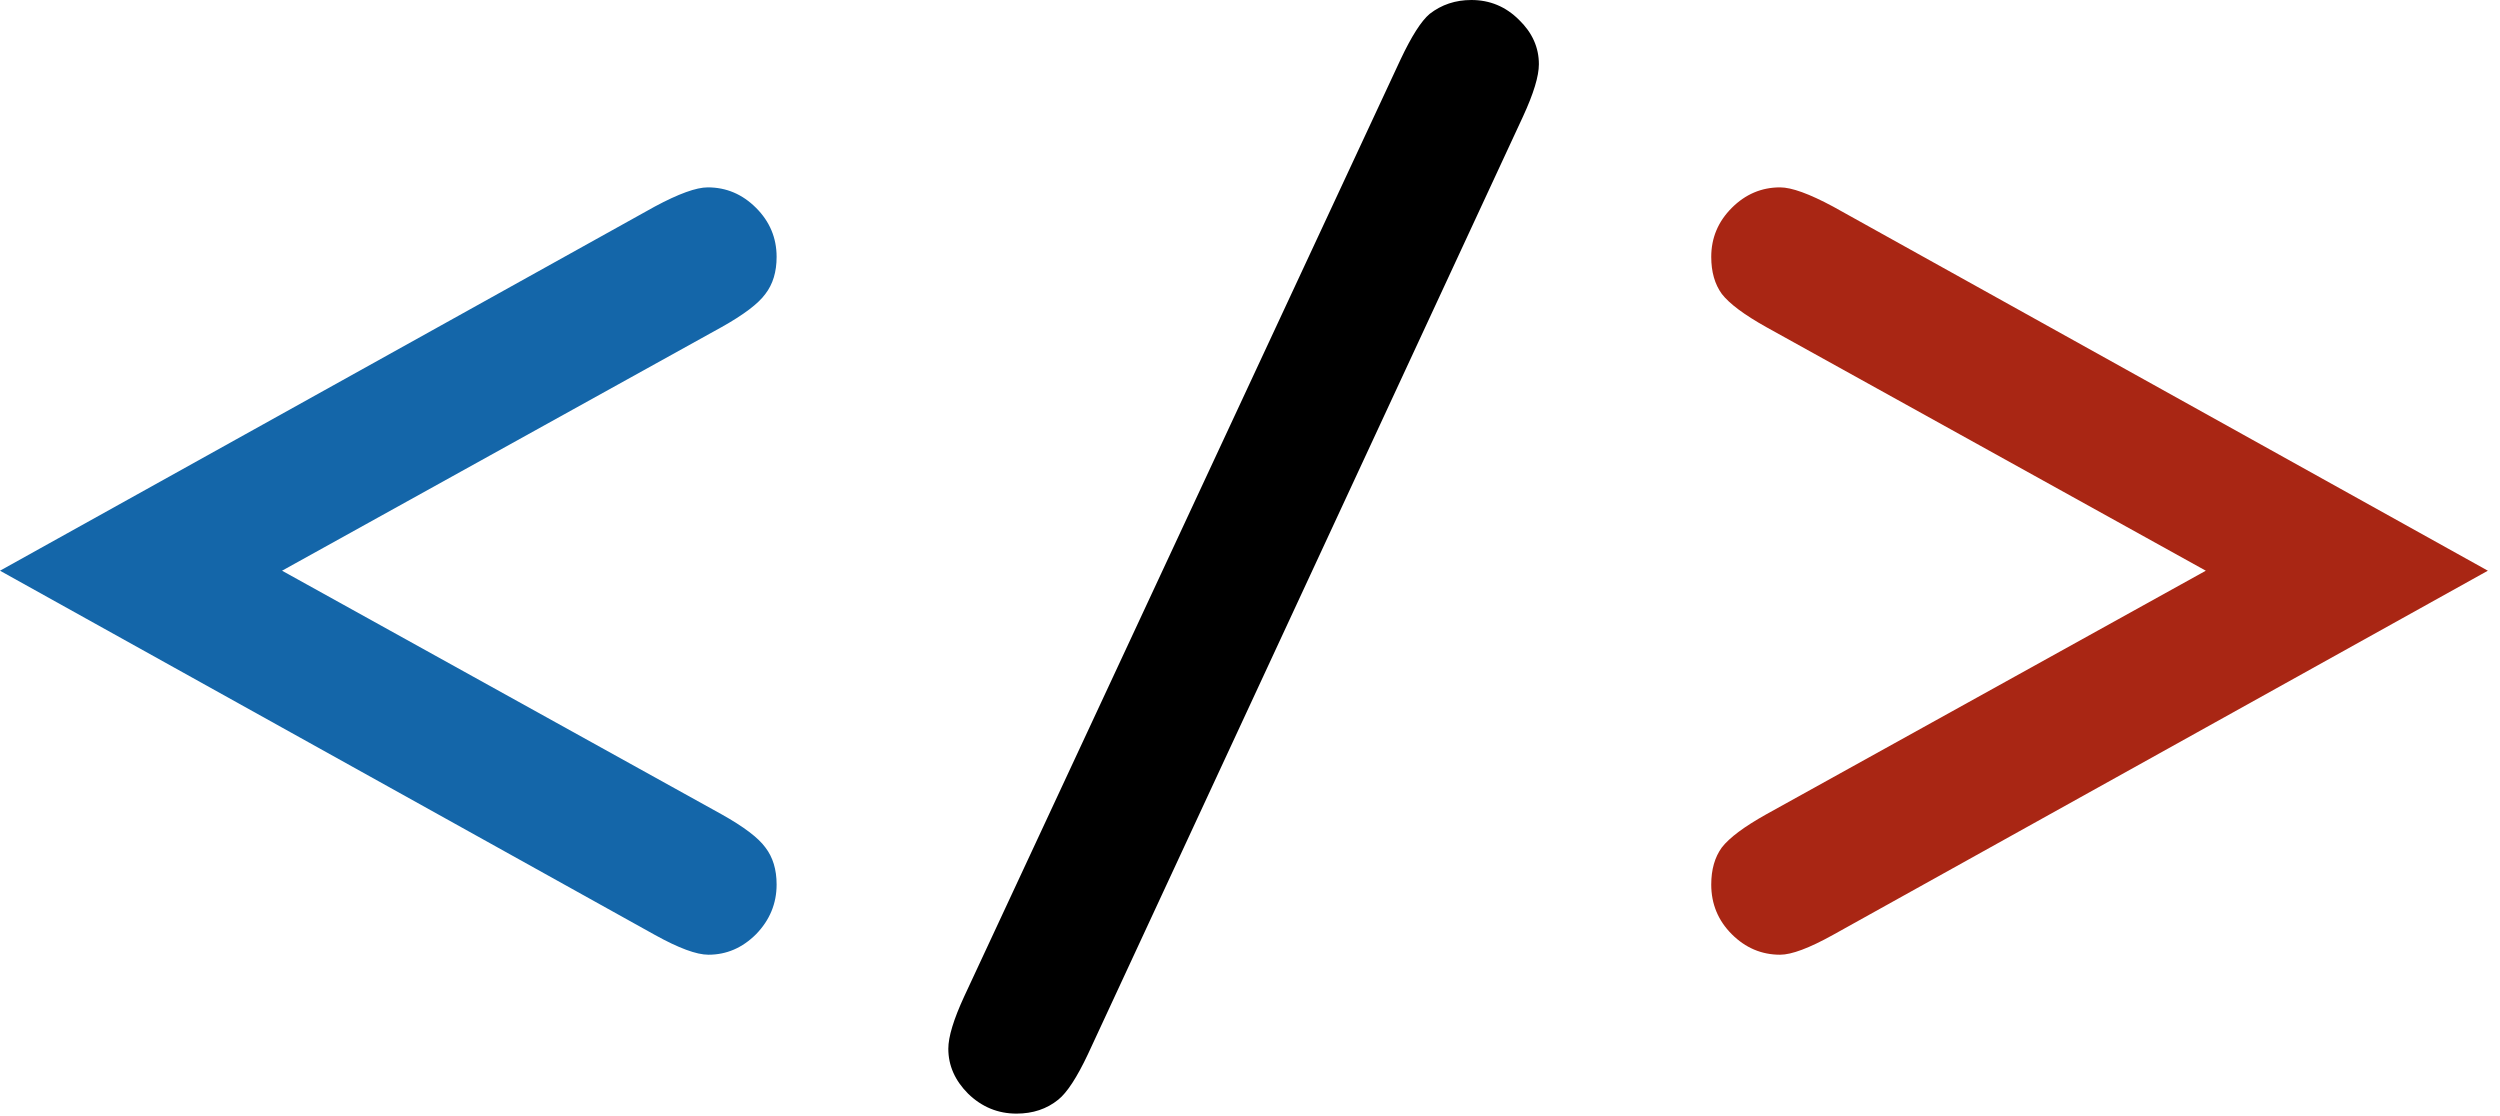
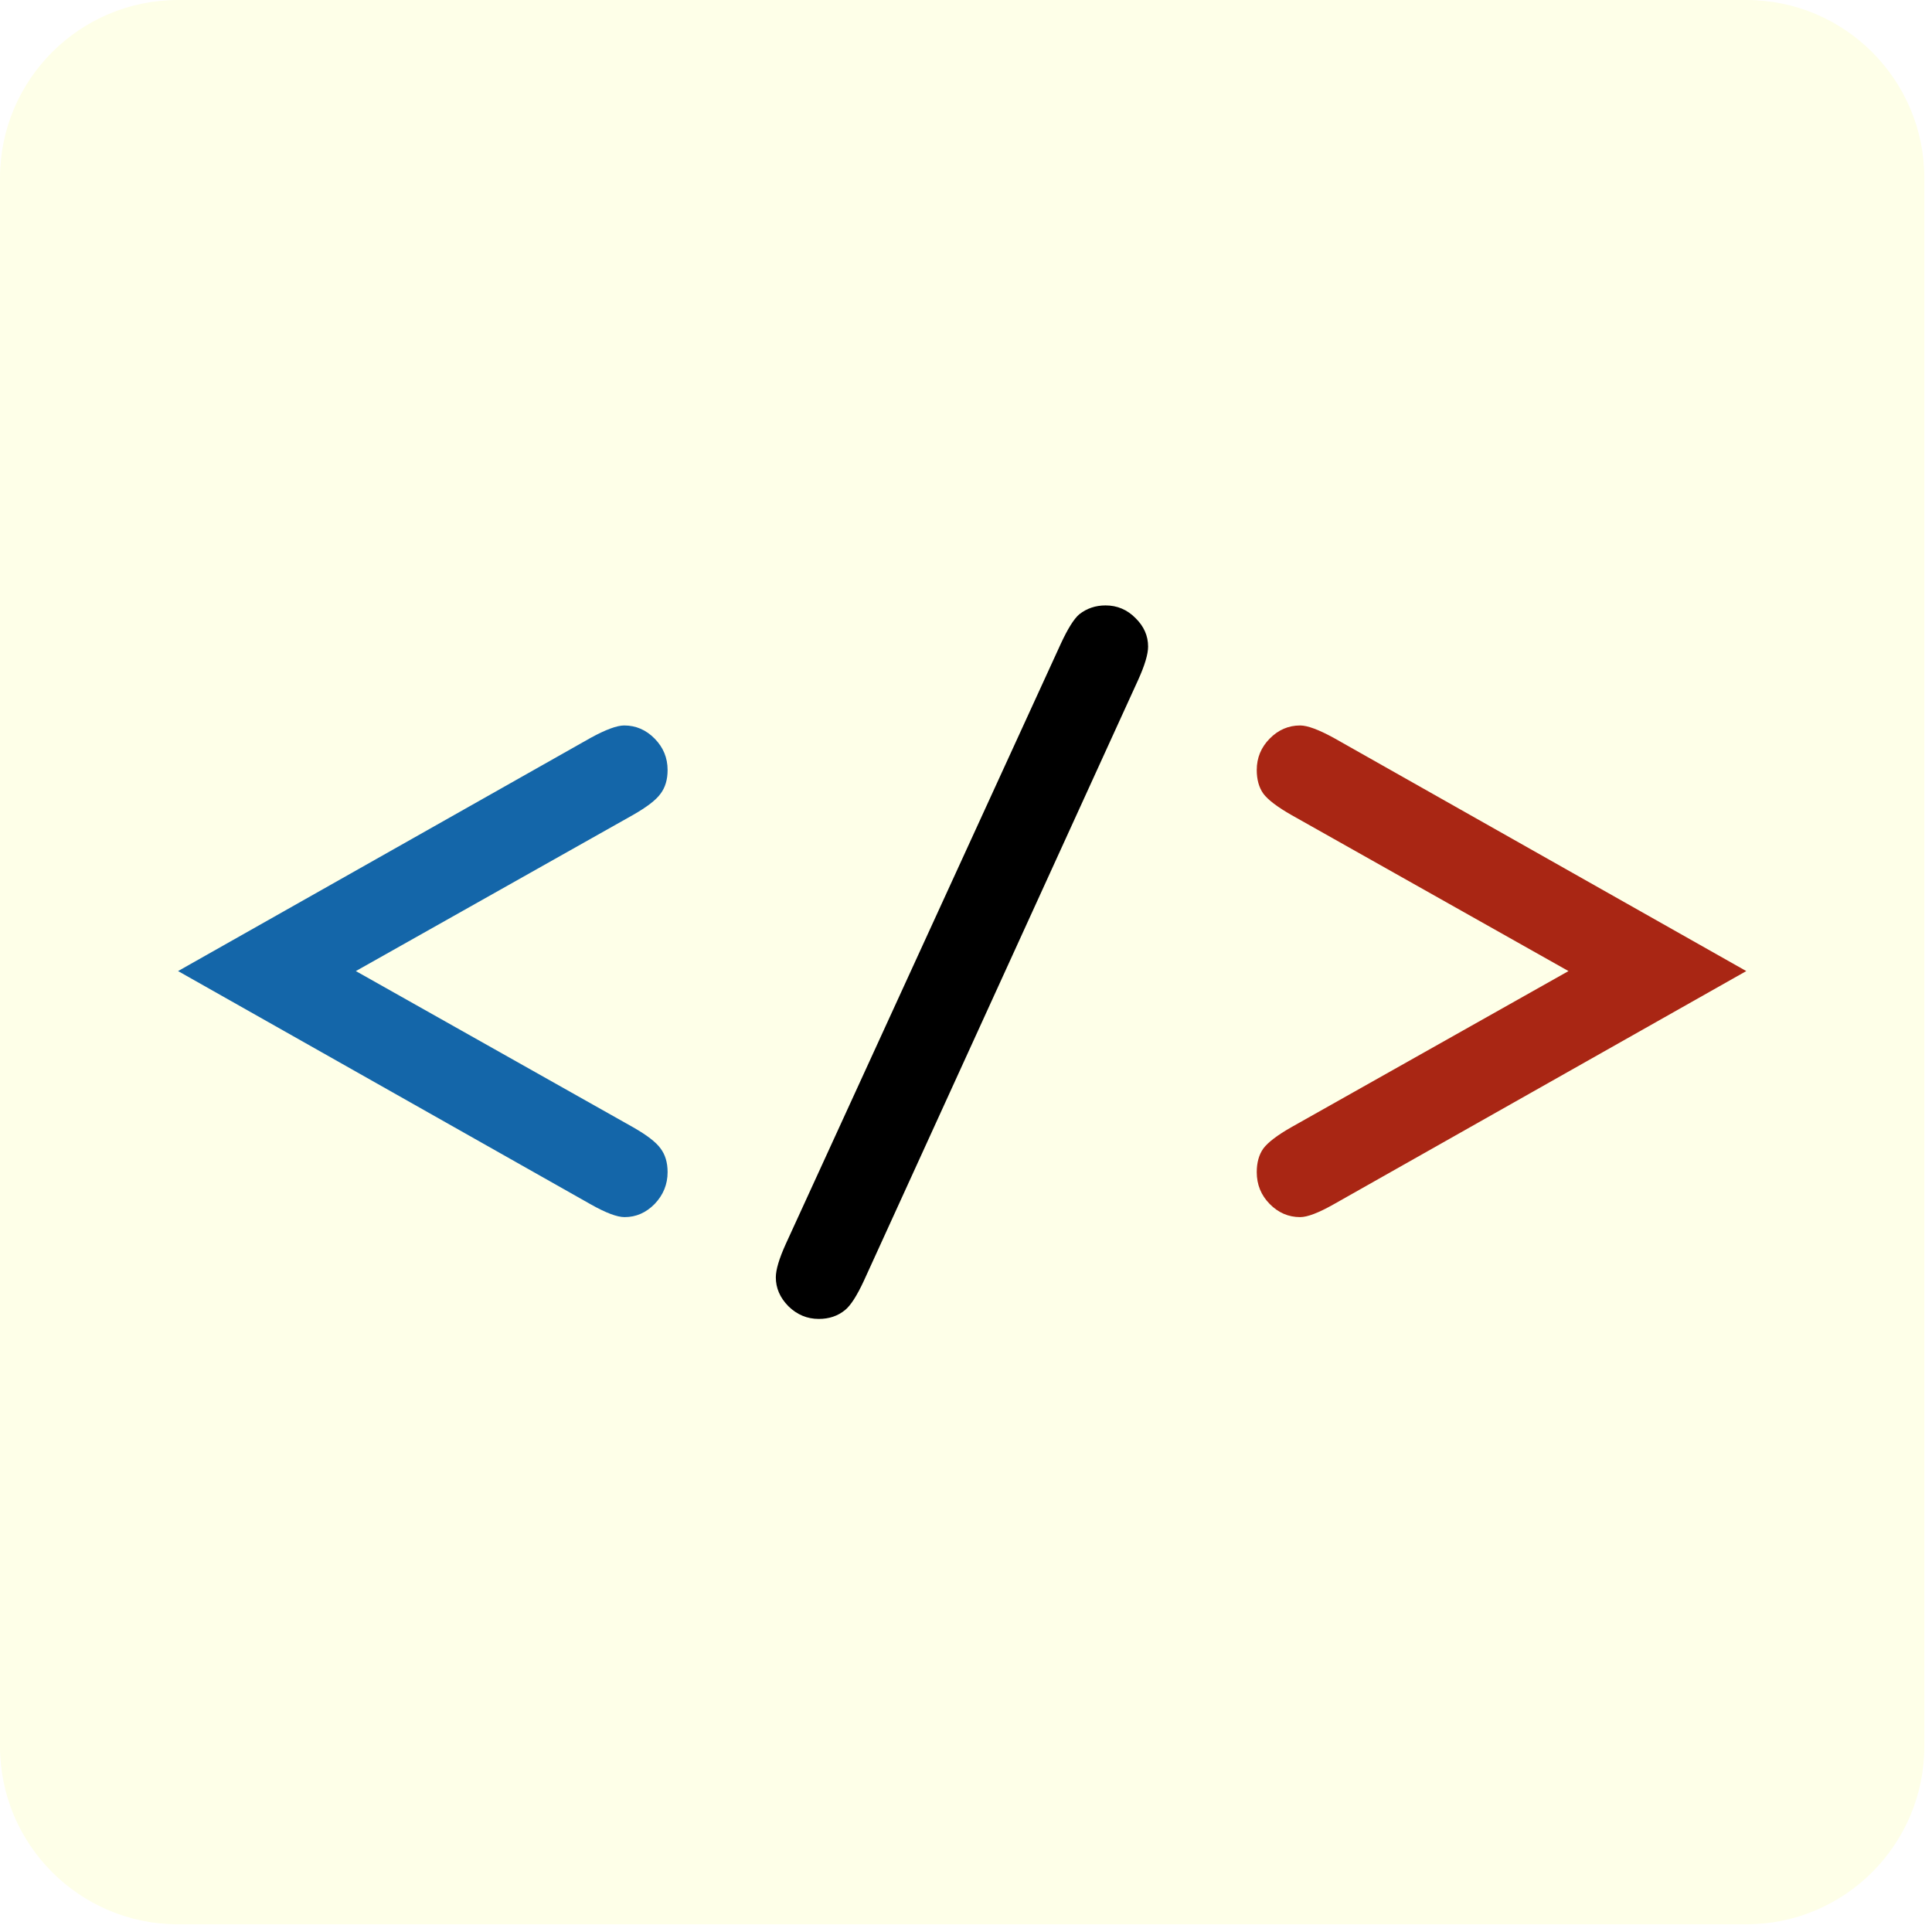
- <svg xmlns="http://www.w3.org/2000/svg" viewBox="0 0 177 79" fill="none">
-   <path d="M19.969 40.406L51.094 57.656C52.656 58.531 53.688 59.312 54.188 60C54.719 60.688 54.984 61.562 54.984 62.625C54.984 63.969 54.5 65.141 53.531 66.141C52.562 67.109 51.438 67.594 50.156 67.594C49.312 67.594 48.047 67.125 46.359 66.188L0 40.406L46.359 14.625C48.047 13.719 49.297 13.266 50.109 13.266C51.422 13.266 52.562 13.75 53.531 14.719C54.5 15.688 54.984 16.844 54.984 18.188C54.984 19.25 54.719 20.125 54.188 20.812C53.688 21.5 52.656 22.281 51.094 23.156L19.969 40.406Z" fill="#1466A9" />
-   <path d="M156.172 40.406L125.047 23.156C123.484 22.281 122.438 21.5 121.906 20.812C121.406 20.125 121.156 19.25 121.156 18.188C121.156 16.844 121.641 15.688 122.609 14.719C123.578 13.75 124.719 13.266 126.031 13.266C126.844 13.266 128.094 13.719 129.781 14.625L176.141 40.406L129.781 66.188C128.094 67.125 126.844 67.594 126.031 67.594C124.719 67.594 123.578 67.109 122.609 66.141C121.641 65.172 121.156 64 121.156 62.625C121.156 61.562 121.406 60.688 121.906 60C122.438 59.312 123.484 58.531 125.047 57.656L156.172 40.406Z" fill="#A92614" />
-   <path d="M107.828 8.25L77.031 74.625C76.25 76.281 75.547 77.359 74.922 77.859C74.109 78.516 73.125 78.844 71.969 78.844C70.656 78.844 69.516 78.375 68.547 77.438C67.609 76.5 67.141 75.438 67.141 74.25C67.141 73.406 67.516 72.172 68.266 70.547L99.156 4.219C99.938 2.562 100.625 1.484 101.219 0.984C102.062 0.328 103.047 0 104.172 0C105.484 0 106.609 0.469 107.547 1.406C108.484 2.312 108.953 3.359 108.953 4.547C108.953 5.391 108.578 6.625 107.828 8.25Z" fill="black" />
+ <svg xmlns="http://www.w3.org/2000/svg" viewBox="0 0 217 217" fill="none">
+   <rect width="216.14" height="216.139" rx="20" fill="#FEFFE8" />
+   <path d="M39.969 109.07L71.094 126.604C72.656 127.493 73.687 128.287 74.187 128.986C74.719 129.685 74.984 130.574 74.984 131.654C74.984 133.02 74.5 134.211 73.531 135.228C72.562 136.212 71.437 136.705 70.156 136.705C69.312 136.705 68.047 136.228 66.359 135.275L20 109.07L66.359 82.865C68.047 81.944 69.297 81.484 70.109 81.484C71.422 81.484 72.562 81.976 73.531 82.961C74.5 83.945 74.984 85.121 74.984 86.487C74.984 87.566 74.719 88.456 74.187 89.155C73.687 89.853 72.656 90.647 71.094 91.537L39.969 109.07Z" fill="#1466A9" />
+   <path d="M176.171 109.07L145.046 91.537C143.484 90.647 142.437 89.853 141.906 89.155C141.406 88.456 141.156 87.566 141.156 86.487C141.156 85.121 141.64 83.945 142.609 82.961C143.578 81.976 144.718 81.484 146.031 81.484C146.843 81.484 148.093 81.944 149.781 82.865L196.14 109.07L149.781 135.275C148.093 136.228 146.843 136.705 146.031 136.705C144.718 136.705 143.578 136.212 142.609 135.228C141.64 134.243 141.156 133.052 141.156 131.654C141.156 130.574 141.406 129.685 141.906 128.986C142.437 128.287 143.484 127.493 145.046 126.604L176.171 109.07Z" fill="#A92614" />
+   <path d="M127.828 76.386L97.031 143.852C96.25 145.535 95.547 146.631 94.922 147.139C94.109 147.806 93.125 148.14 91.969 148.14C90.656 148.14 89.515 147.663 88.547 146.71C87.609 145.757 87.14 144.677 87.14 143.47C87.14 142.613 87.515 141.358 88.265 139.706L119.156 72.288C119.937 70.605 120.625 69.509 121.218 69.001C122.062 68.334 123.047 68 124.172 68C125.484 68 126.609 68.477 127.546 69.429C128.484 70.35 128.953 71.415 128.953 72.622C128.953 73.479 128.578 74.734 127.828 76.386Z" fill="black" />
</svg>
